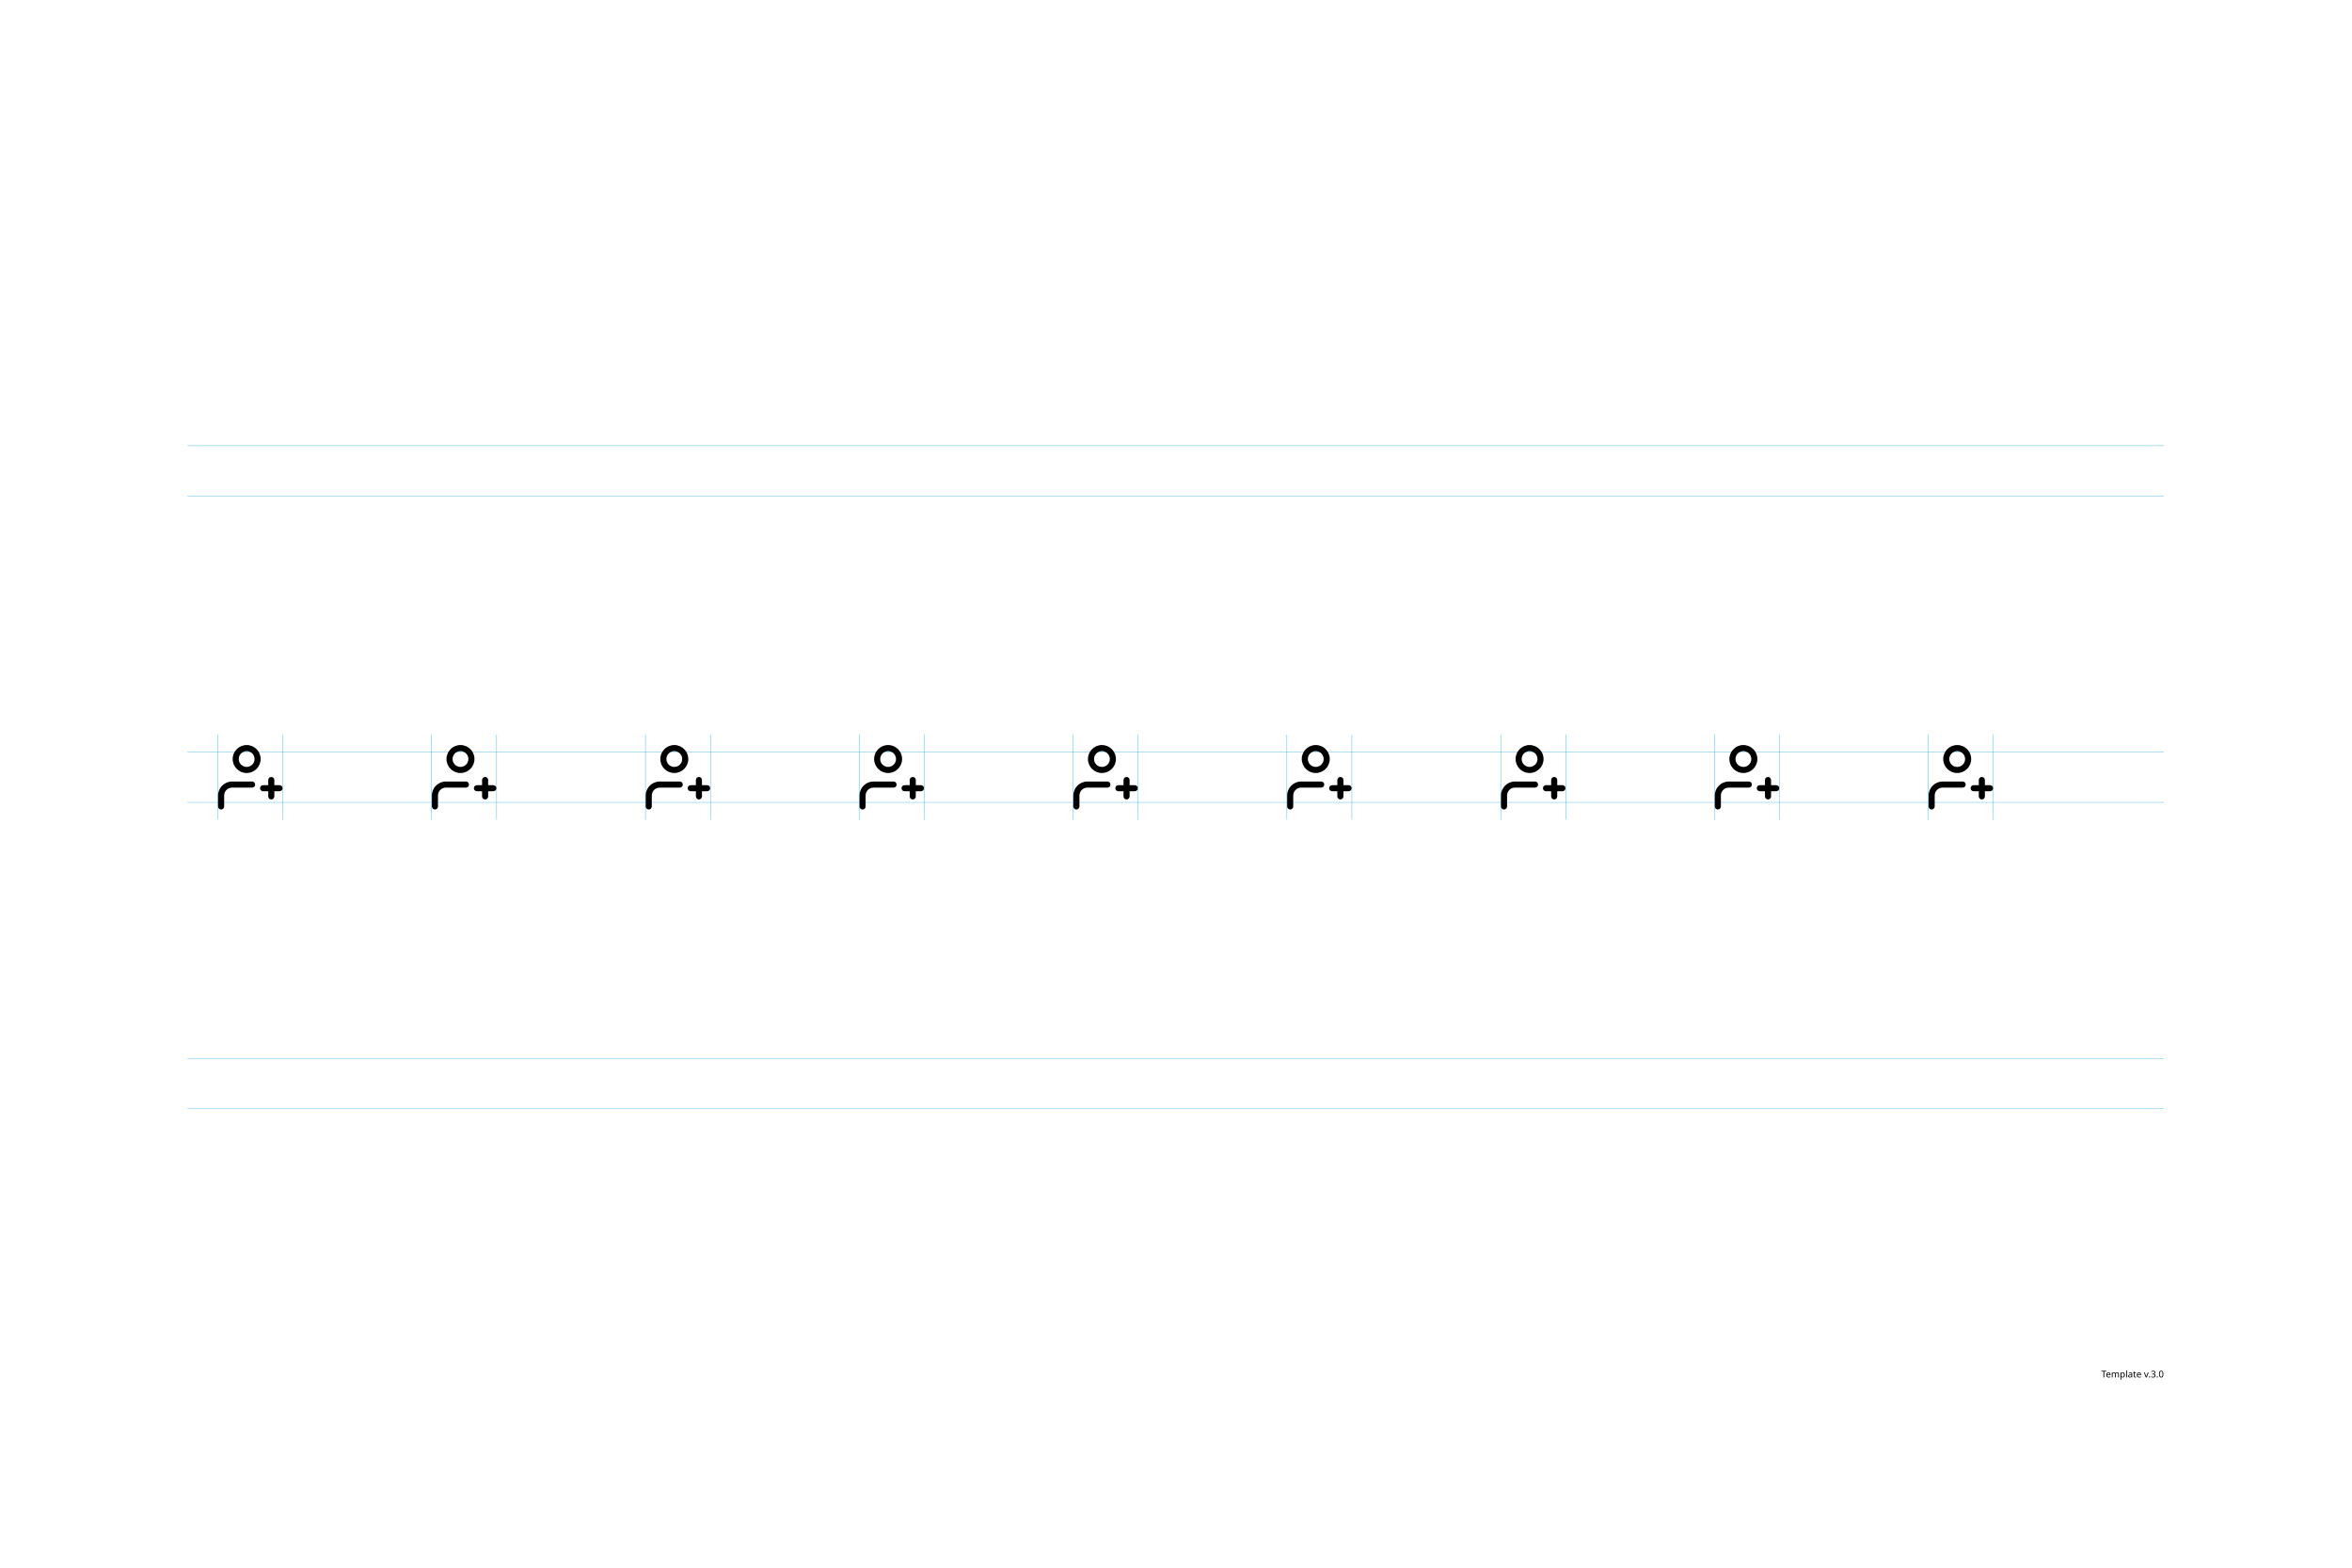
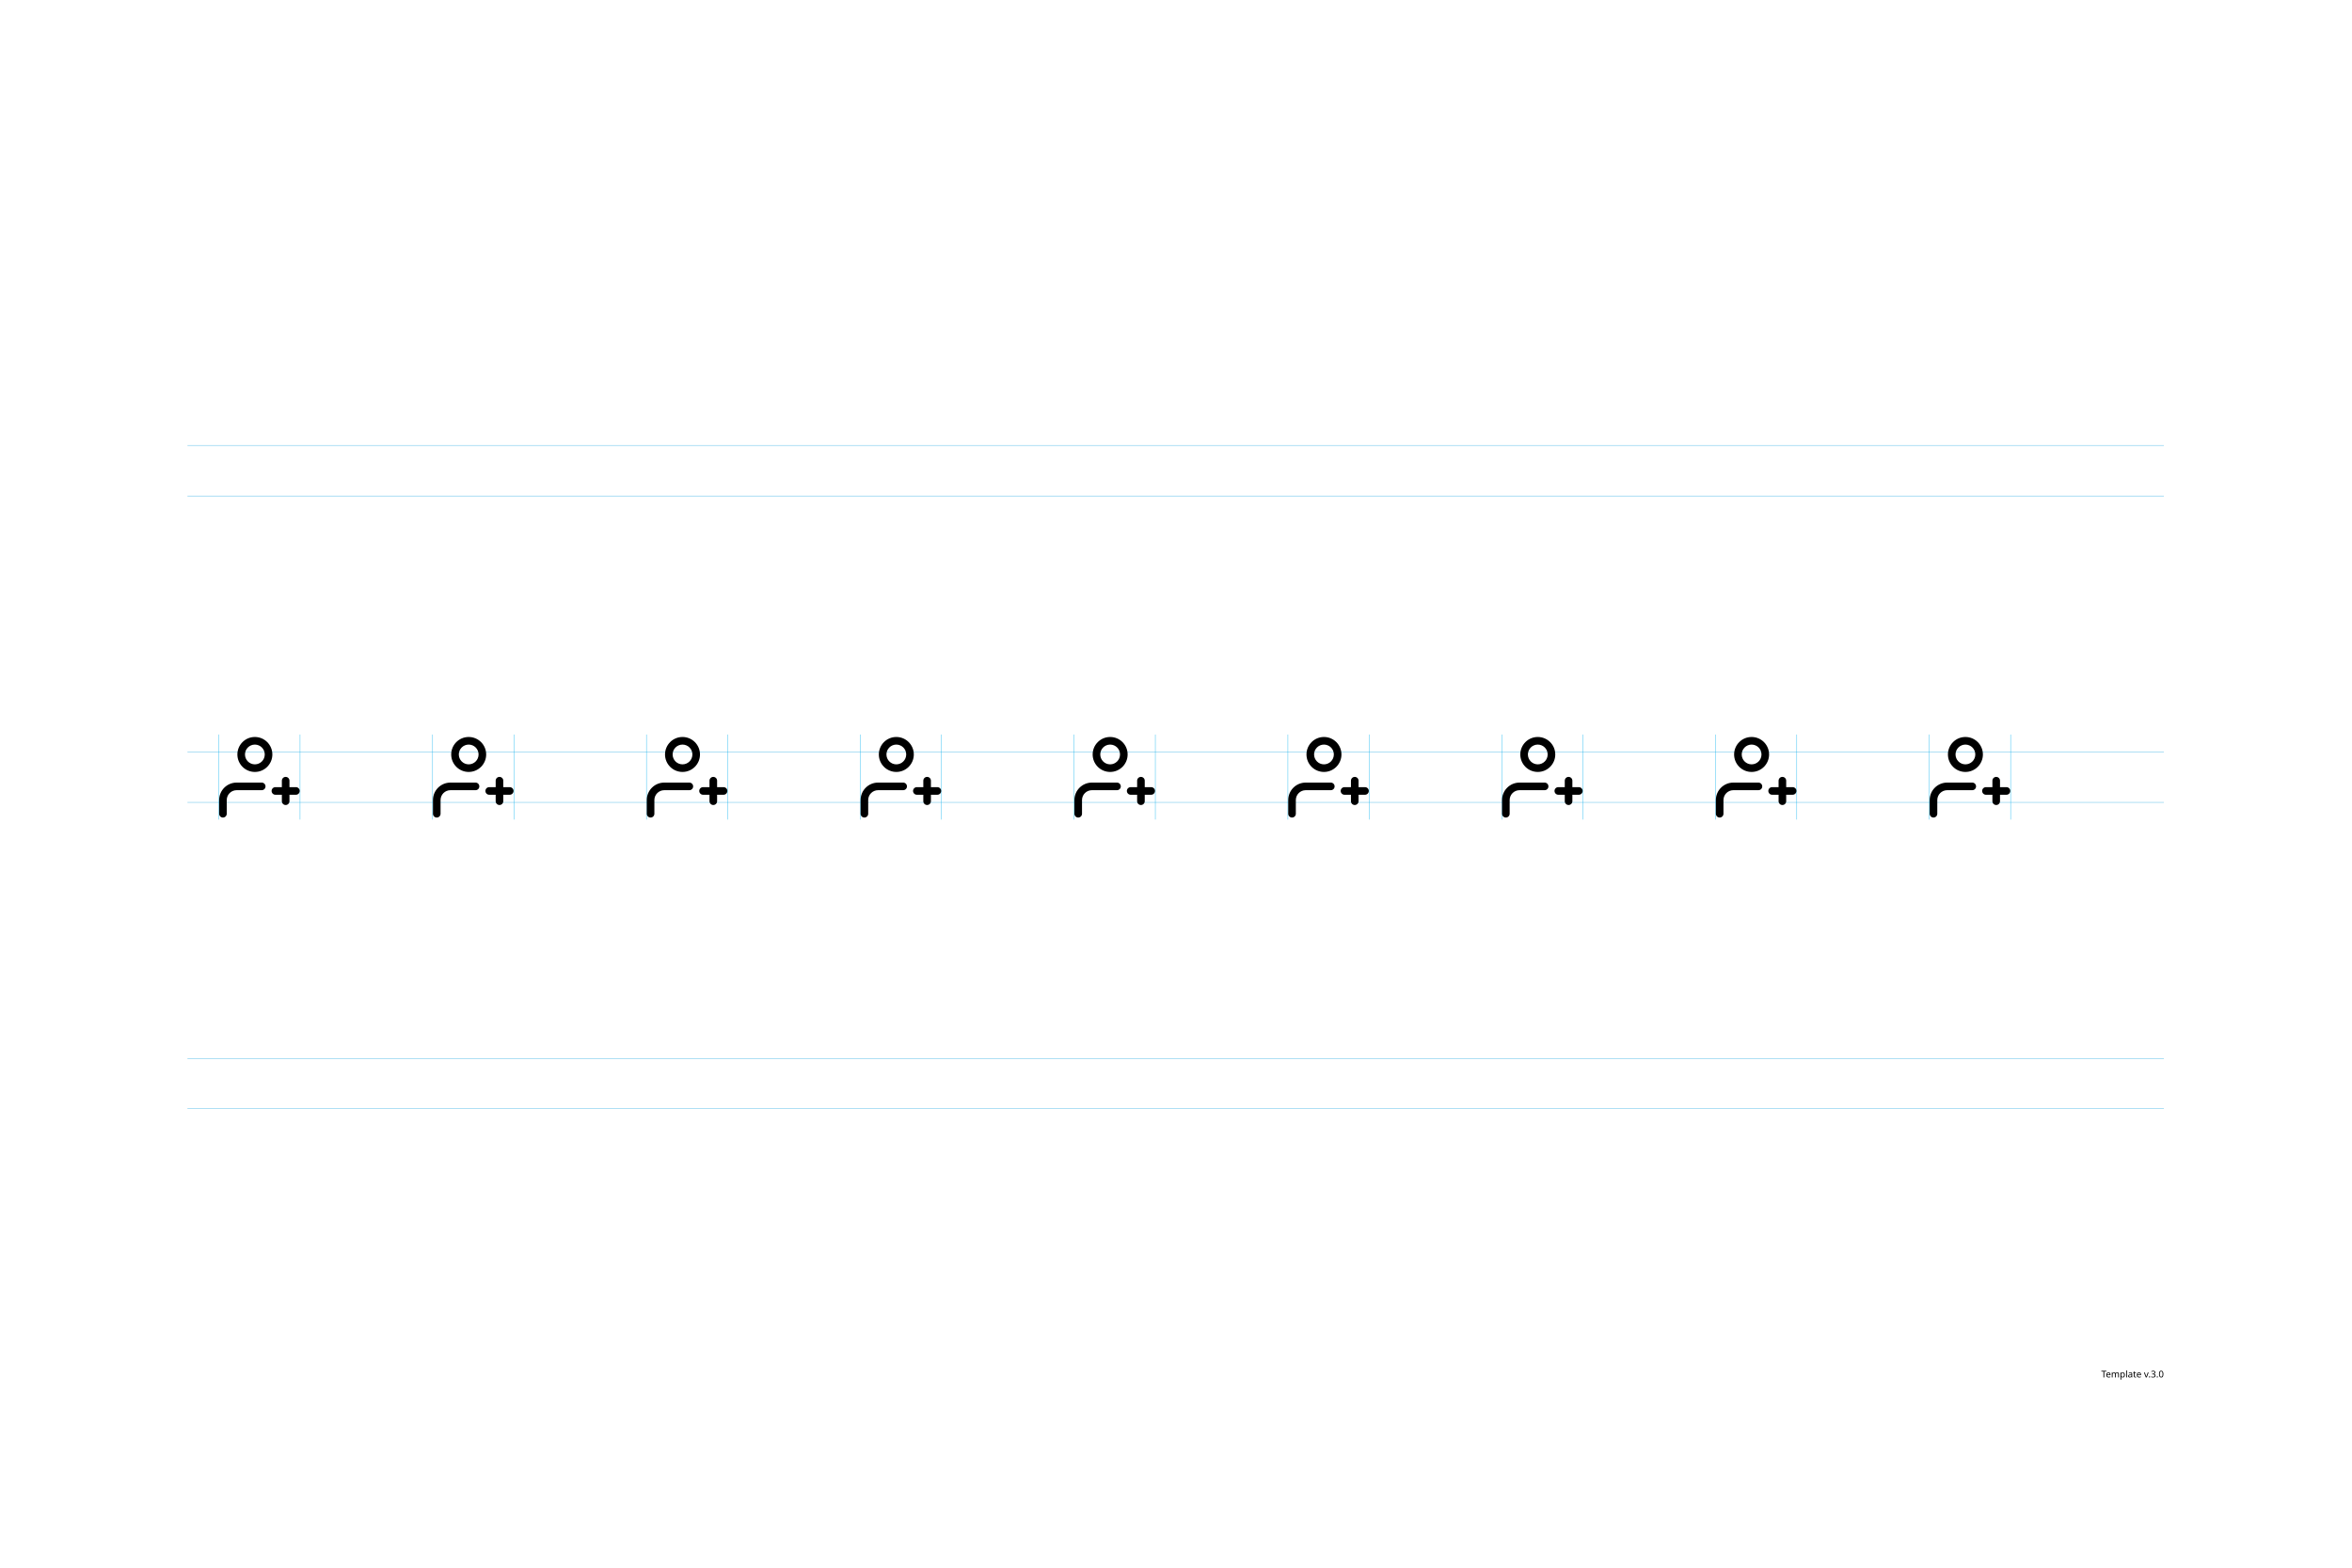
<svg xmlns="http://www.w3.org/2000/svg" version="1.1" width="3300" height="2200">
  <g id="Notes">
    <text id="template-version" style="stroke:none;fill:black;font-family:sans-serif;font-size:13;text-anchor:end;" transform="matrix(1 0 0 1 3036 1933)">Template v.3.0</text>
  </g>
  <g id="Guides">
    <line id="Baseline-S" style="fill:none;stroke:#27AAE1;stroke-width:0.5;" x1="263" x2="3036" y1="696" y2="696" />
    <line id="Capline-S" style="fill:none;stroke:#27AAE1;stroke-width:0.5;" x1="263" x2="3036" y1="625.541" y2="625.541" />
    <line id="Baseline-M" style="fill:none;stroke:#27AAE1;stroke-width:0.5;" x1="263" x2="3036" y1="1126" y2="1126" />
    <line id="Capline-M" style="fill:none;stroke:#27AAE1;stroke-width:0.5;" x1="263" x2="3036" y1="1055.54" y2="1055.54" />
    <line id="Baseline-L" style="fill:none;stroke:#27AAE1;stroke-width:0.5;" x1="263" x2="3036" y1="1556" y2="1556" />
    <line id="Capline-L" style="fill:none;stroke:#27AAE1;stroke-width:0.5;" x1="263" x2="3036" y1="1485.54" y2="1485.54" />
-     <line id="left-margin-Ultralight-M" style="fill:none;stroke:#00AEEF;stroke-width:0.5;" x1="305.600" x2="305.600" y1="1030.79" y2="1150.12" />
-     <line id="right-margin-Ultralight-M" style="fill:none;stroke:#00AEEF;stroke-width:0.5;" x1="396.800" x2="396.800" y1="1030.79" y2="1150.12" />
-     <line id="left-margin-Thin-M" style="fill:none;stroke:#00AEEF;stroke-width:0.5;" x1="605.600" x2="605.600" y1="1030.79" y2="1150.12" />
-     <line id="right-margin-Thin-M" style="fill:none;stroke:#00AEEF;stroke-width:0.5;" x1="696.800" x2="696.800" y1="1030.79" y2="1150.12" />
-     <line id="left-margin-Light-M" style="fill:none;stroke:#00AEEF;stroke-width:0.5;" x1="905.600" x2="905.600" y1="1030.79" y2="1150.12" />
-     <line id="right-margin-Light-M" style="fill:none;stroke:#00AEEF;stroke-width:0.5;" x1="996.800" x2="996.800" y1="1030.79" y2="1150.12" />
-     <line id="left-margin-Regular-M" style="fill:none;stroke:#00AEEF;stroke-width:0.5;" x1="1205.600" x2="1205.600" y1="1030.79" y2="1150.12" />
-     <line id="right-margin-Regular-M" style="fill:none;stroke:#00AEEF;stroke-width:0.5;" x1="1296.800" x2="1296.800" y1="1030.79" y2="1150.12" />
-     <line id="left-margin-Medium-M" style="fill:none;stroke:#00AEEF;stroke-width:0.5;" x1="1505.600" x2="1505.600" y1="1030.79" y2="1150.12" />
-     <line id="right-margin-Medium-M" style="fill:none;stroke:#00AEEF;stroke-width:0.5;" x1="1596.800" x2="1596.800" y1="1030.79" y2="1150.12" />
-     <line id="left-margin-Semibold-M" style="fill:none;stroke:#00AEEF;stroke-width:0.5;" x1="1805.600" x2="1805.600" y1="1030.79" y2="1150.12" />
-     <line id="right-margin-Semibold-M" style="fill:none;stroke:#00AEEF;stroke-width:0.5;" x1="1896.800" x2="1896.800" y1="1030.79" y2="1150.12" />
-     <line id="left-margin-Bold-M" style="fill:none;stroke:#00AEEF;stroke-width:0.5;" x1="2105.600" x2="2105.600" y1="1030.79" y2="1150.12" />
-     <line id="right-margin-Bold-M" style="fill:none;stroke:#00AEEF;stroke-width:0.5;" x1="2196.800" x2="2196.800" y1="1030.79" y2="1150.12" />
-     <line id="left-margin-Heavy-M" style="fill:none;stroke:#00AEEF;stroke-width:0.5;" x1="2405.600" x2="2405.600" y1="1030.79" y2="1150.12" />
-     <line id="right-margin-Heavy-M" style="fill:none;stroke:#00AEEF;stroke-width:0.5;" x1="2496.800" x2="2496.800" y1="1030.79" y2="1150.12" />
-     <line id="left-margin-Black-M" style="fill:none;stroke:#00AEEF;stroke-width:0.5;" x1="2705.600" x2="2705.600" y1="1030.79" y2="1150.12" />
-     <line id="right-margin-Black-M" style="fill:none;stroke:#00AEEF;stroke-width:0.5;" x1="2796.800" x2="2796.800" y1="1030.79" y2="1150.12" />
+     <line id="left-margin-Ultralight-M" style="fill:none;stroke:#00AEEF;stroke-width:0.5;" x1="307.000" x2="307.000" y1="1030.79" y2="1150.12" />
+     <line id="right-margin-Ultralight-M" style="fill:none;stroke:#00AEEF;stroke-width:0.5;" x1="421.000" x2="421.000" y1="1030.79" y2="1150.12" />
+     <line id="left-margin-Thin-M" style="fill:none;stroke:#00AEEF;stroke-width:0.5;" x1="607.000" x2="607.000" y1="1030.79" y2="1150.12" />
+     <line id="right-margin-Thin-M" style="fill:none;stroke:#00AEEF;stroke-width:0.5;" x1="721.000" x2="721.000" y1="1030.79" y2="1150.12" />
+     <line id="left-margin-Light-M" style="fill:none;stroke:#00AEEF;stroke-width:0.5;" x1="907.000" x2="907.000" y1="1030.79" y2="1150.12" />
+     <line id="right-margin-Light-M" style="fill:none;stroke:#00AEEF;stroke-width:0.5;" x1="1021.000" x2="1021.000" y1="1030.79" y2="1150.12" />
+     <line id="left-margin-Regular-M" style="fill:none;stroke:#00AEEF;stroke-width:0.5;" x1="1207.000" x2="1207.000" y1="1030.79" y2="1150.12" />
+     <line id="right-margin-Regular-M" style="fill:none;stroke:#00AEEF;stroke-width:0.5;" x1="1321.000" x2="1321.000" y1="1030.79" y2="1150.12" />
+     <line id="left-margin-Medium-M" style="fill:none;stroke:#00AEEF;stroke-width:0.5;" x1="1507.000" x2="1507.000" y1="1030.79" y2="1150.12" />
+     <line id="right-margin-Medium-M" style="fill:none;stroke:#00AEEF;stroke-width:0.5;" x1="1621.000" x2="1621.000" y1="1030.79" y2="1150.12" />
+     <line id="left-margin-Semibold-M" style="fill:none;stroke:#00AEEF;stroke-width:0.5;" x1="1807.000" x2="1807.000" y1="1030.79" y2="1150.12" />
+     <line id="right-margin-Semibold-M" style="fill:none;stroke:#00AEEF;stroke-width:0.5;" x1="1921.000" x2="1921.000" y1="1030.79" y2="1150.12" />
+     <line id="left-margin-Bold-M" style="fill:none;stroke:#00AEEF;stroke-width:0.5;" x1="2107.000" x2="2107.000" y1="1030.79" y2="1150.12" />
+     <line id="right-margin-Bold-M" style="fill:none;stroke:#00AEEF;stroke-width:0.5;" x1="2221.000" x2="2221.000" y1="1030.79" y2="1150.12" />
+     <line id="left-margin-Heavy-M" style="fill:none;stroke:#00AEEF;stroke-width:0.5;" x1="2407.000" x2="2407.000" y1="1030.79" y2="1150.12" />
+     <line id="right-margin-Heavy-M" style="fill:none;stroke:#00AEEF;stroke-width:0.5;" x1="2521.000" x2="2521.000" y1="1030.79" y2="1150.12" />
+     <line id="left-margin-Black-M" style="fill:none;stroke:#00AEEF;stroke-width:0.5;" x1="2707.000" x2="2707.000" y1="1030.79" y2="1150.12" />
+     <line id="right-margin-Black-M" style="fill:none;stroke:#00AEEF;stroke-width:0.5;" x1="2821.000" x2="2821.000" y1="1030.79" y2="1150.12" />
  </g>
  <g id="Symbols">
-     <g id="Ultralight-M" transform="matrix(4.266667 0 0 4.266667 300.000 1039.570)">
+     <g id="Ultralight-M" transform="matrix(5.333333 0 0 5.333333 300.000 1026.770)">
      <path d="M1.4 21.6C1.4 22.152 1.848 22.6 2.4 22.6C2.952 22.6 3.4 22.152 3.4 21.6L2.4 21.6L1.4 21.6ZM2.4 18L3.4 18L2.4 18ZM12.6 15.4C13.152 15.4 13.6 14.952 13.6 14.4C13.6 13.848 13.152 13.4 12.6 13.4V14.4V15.4ZM21.6 16.6C22.152 16.6 22.6 16.152 22.6 15.6C22.6 15.048 22.152 14.6 21.6 14.6V15.6V16.6ZM16.2 14.6C15.648 14.6 15.2 15.048 15.2 15.6C15.2 16.152 15.648 16.6 16.2 16.6V15.6V14.6ZM17.9 18.3C17.9 18.852 18.348 19.3 18.9 19.3C19.452 19.3 19.9 18.852 19.9 18.3H18.9H17.9ZM19.9 12.9C19.9 12.348 19.452 11.9 18.9 11.9C18.348 11.9 17.9 12.348 17.9 12.9H18.9H19.9ZM14.4 6H13.4C13.4 7.436 12.236 8.6 10.8 8.6V9.6V10.6C13.34 10.6 15.4 8.54 15.4 6H14.4ZM10.8 9.6V8.6C9.364 8.6 8.2 7.436 8.2 6H7.2H6.2C6.2 8.54 8.259 10.6 10.8 10.6V9.6ZM7.2 6H8.2C8.2 4.564 9.364 3.4 10.8 3.4V2.4V1.4C8.259 1.4 6.2 3.459 6.2 6H7.2ZM10.8 2.4V3.4C12.236 3.4 13.4 4.564 13.4 6H14.4H15.4C15.4 3.459 13.34 1.4 10.8 1.4V2.4ZM2.4 21.6L3.4 21.6L3.4 18L2.4 18L1.4 17.999L1.4 21.6L2.4 21.6ZM6 14.4V13.4C3.46 13.4 1.401 15.459 1.4 17.999L2.4 18L3.4 18C3.4 16.564 4.564 15.4 6 15.4V14.4ZM6 14.4V15.4H12.6V14.4V13.4H6V14.4ZM21.6 15.6V14.6H18.9V15.6V16.6H21.6V15.6ZM18.9 15.6V14.6H16.2V15.6V16.6H18.9V15.6ZM18.9 18.3H19.9V15.6H18.9H17.9V18.3H18.9ZM18.9 15.6H19.9V12.9H18.9H17.9V15.6H18.9Z" fill="#000" />
    </g>
-     <g id="Thin-M" transform="matrix(4.266667 0 0 4.266667 600.000 1039.570)">
+     <g id="Thin-M" transform="matrix(5.333333 0 0 5.333333 600.000 1026.770)">
      <path d="M1.4 21.6C1.4 22.152 1.848 22.6 2.4 22.6C2.952 22.6 3.4 22.152 3.4 21.6L2.4 21.6L1.4 21.6ZM2.4 18L3.4 18L2.4 18ZM12.6 15.4C13.152 15.4 13.6 14.952 13.6 14.4C13.6 13.848 13.152 13.4 12.6 13.4V14.4V15.4ZM21.6 16.6C22.152 16.6 22.6 16.152 22.6 15.6C22.6 15.048 22.152 14.6 21.6 14.6V15.6V16.6ZM16.2 14.6C15.648 14.6 15.2 15.048 15.2 15.6C15.2 16.152 15.648 16.6 16.2 16.6V15.6V14.6ZM17.9 18.3C17.9 18.852 18.348 19.3 18.9 19.3C19.452 19.3 19.9 18.852 19.9 18.3H18.9H17.9ZM19.9 12.9C19.9 12.348 19.452 11.9 18.9 11.9C18.348 11.9 17.9 12.348 17.9 12.9H18.9H19.9ZM14.4 6H13.4C13.4 7.436 12.236 8.6 10.8 8.6V9.6V10.6C13.34 10.6 15.4 8.54 15.4 6H14.4ZM10.8 9.6V8.6C9.364 8.6 8.2 7.436 8.2 6H7.2H6.2C6.2 8.54 8.259 10.6 10.8 10.6V9.6ZM7.2 6H8.2C8.2 4.564 9.364 3.4 10.8 3.4V2.4V1.4C8.259 1.4 6.2 3.459 6.2 6H7.2ZM10.8 2.4V3.4C12.236 3.4 13.4 4.564 13.4 6H14.4H15.4C15.4 3.459 13.34 1.4 10.8 1.4V2.4ZM2.4 21.6L3.4 21.6L3.4 18L2.4 18L1.4 17.999L1.4 21.6L2.4 21.6ZM6 14.4V13.4C3.46 13.4 1.401 15.459 1.4 17.999L2.4 18L3.4 18C3.4 16.564 4.564 15.4 6 15.4V14.4ZM6 14.4V15.4H12.6V14.4V13.4H6V14.4ZM21.6 15.6V14.6H18.9V15.6V16.6H21.6V15.6ZM18.9 15.6V14.6H16.2V15.6V16.6H18.9V15.6ZM18.9 18.3H19.9V15.6H18.9H17.9V18.3H18.9ZM18.9 15.6H19.9V12.9H18.9H17.9V15.6H18.9Z" fill="#000" />
    </g>
-     <g id="Light-M" transform="matrix(4.266667 0 0 4.266667 900.000 1039.570)">
+     <g id="Light-M" transform="matrix(5.333333 0 0 5.333333 900.000 1026.770)">
      <path d="M1.4 21.6C1.4 22.152 1.848 22.6 2.4 22.6C2.952 22.6 3.4 22.152 3.4 21.6L2.4 21.6L1.4 21.6ZM2.4 18L3.4 18L2.4 18ZM12.6 15.4C13.152 15.4 13.6 14.952 13.6 14.4C13.6 13.848 13.152 13.4 12.6 13.4V14.4V15.4ZM21.6 16.6C22.152 16.6 22.6 16.152 22.6 15.6C22.6 15.048 22.152 14.6 21.6 14.6V15.6V16.6ZM16.2 14.6C15.648 14.6 15.2 15.048 15.2 15.6C15.2 16.152 15.648 16.6 16.2 16.6V15.6V14.6ZM17.9 18.3C17.9 18.852 18.348 19.3 18.9 19.3C19.452 19.3 19.9 18.852 19.9 18.3H18.9H17.9ZM19.9 12.9C19.9 12.348 19.452 11.9 18.9 11.9C18.348 11.9 17.9 12.348 17.9 12.9H18.9H19.9ZM14.4 6H13.4C13.4 7.436 12.236 8.6 10.8 8.6V9.6V10.6C13.34 10.6 15.4 8.54 15.4 6H14.4ZM10.8 9.6V8.6C9.364 8.6 8.2 7.436 8.2 6H7.2H6.2C6.2 8.54 8.259 10.6 10.8 10.6V9.6ZM7.2 6H8.2C8.2 4.564 9.364 3.4 10.8 3.4V2.4V1.4C8.259 1.4 6.2 3.459 6.2 6H7.2ZM10.8 2.4V3.4C12.236 3.4 13.4 4.564 13.4 6H14.4H15.4C15.4 3.459 13.34 1.4 10.8 1.4V2.4ZM2.4 21.6L3.4 21.6L3.4 18L2.4 18L1.4 17.999L1.4 21.6L2.4 21.6ZM6 14.4V13.4C3.46 13.4 1.401 15.459 1.4 17.999L2.4 18L3.4 18C3.4 16.564 4.564 15.4 6 15.4V14.4ZM6 14.4V15.4H12.6V14.4V13.4H6V14.4ZM21.6 15.6V14.6H18.9V15.6V16.6H21.6V15.6ZM18.9 15.6V14.6H16.2V15.6V16.6H18.9V15.6ZM18.9 18.3H19.9V15.6H18.9H17.9V18.3H18.9ZM18.9 15.6H19.9V12.9H18.9H17.9V15.6H18.9Z" fill="#000" />
    </g>
-     <g id="Regular-M" transform="matrix(4.266667 0 0 4.266667 1200.000 1039.570)">
+     <g id="Regular-M" transform="matrix(5.333333 0 0 5.333333 1200.000 1026.770)">
      <path d="M1.4 21.6C1.4 22.152 1.848 22.6 2.4 22.6C2.952 22.6 3.4 22.152 3.4 21.6L2.4 21.6L1.4 21.6ZM2.4 18L3.4 18L2.4 18ZM12.6 15.4C13.152 15.4 13.6 14.952 13.6 14.4C13.6 13.848 13.152 13.4 12.6 13.4V14.4V15.4ZM21.6 16.6C22.152 16.6 22.6 16.152 22.6 15.6C22.6 15.048 22.152 14.6 21.6 14.6V15.6V16.6ZM16.2 14.6C15.648 14.6 15.2 15.048 15.2 15.6C15.2 16.152 15.648 16.6 16.2 16.6V15.6V14.6ZM17.9 18.3C17.9 18.852 18.348 19.3 18.9 19.3C19.452 19.3 19.9 18.852 19.9 18.3H18.9H17.9ZM19.9 12.9C19.9 12.348 19.452 11.9 18.9 11.9C18.348 11.9 17.9 12.348 17.9 12.9H18.9H19.9ZM14.4 6H13.4C13.4 7.436 12.236 8.6 10.8 8.6V9.6V10.6C13.34 10.6 15.4 8.54 15.4 6H14.4ZM10.8 9.6V8.6C9.364 8.6 8.2 7.436 8.2 6H7.2H6.2C6.2 8.54 8.259 10.6 10.8 10.6V9.6ZM7.2 6H8.2C8.2 4.564 9.364 3.4 10.8 3.4V2.4V1.4C8.259 1.4 6.2 3.459 6.2 6H7.2ZM10.8 2.4V3.4C12.236 3.4 13.4 4.564 13.4 6H14.4H15.4C15.4 3.459 13.34 1.4 10.8 1.4V2.4ZM2.4 21.6L3.4 21.6L3.4 18L2.4 18L1.4 17.999L1.4 21.6L2.4 21.6ZM6 14.4V13.4C3.46 13.4 1.401 15.459 1.4 17.999L2.4 18L3.4 18C3.4 16.564 4.564 15.4 6 15.4V14.4ZM6 14.4V15.4H12.6V14.4V13.4H6V14.4ZM21.6 15.6V14.6H18.9V15.6V16.6H21.6V15.6ZM18.9 15.6V14.6H16.2V15.6V16.6H18.9V15.6ZM18.9 18.3H19.9V15.6H18.9H17.9V18.3H18.9ZM18.9 15.6H19.9V12.9H18.9H17.9V15.6H18.9Z" fill="#000" />
    </g>
-     <g id="Medium-M" transform="matrix(4.266667 0 0 4.266667 1500.000 1039.570)">
+     <g id="Medium-M" transform="matrix(5.333333 0 0 5.333333 1500.000 1026.770)">
      <path d="M1.4 21.6C1.4 22.152 1.848 22.6 2.4 22.6C2.952 22.6 3.4 22.152 3.4 21.6L2.4 21.6L1.4 21.6ZM2.4 18L3.4 18L2.4 18ZM12.6 15.4C13.152 15.4 13.6 14.952 13.6 14.4C13.6 13.848 13.152 13.4 12.6 13.4V14.4V15.4ZM21.6 16.6C22.152 16.6 22.6 16.152 22.6 15.6C22.6 15.048 22.152 14.6 21.6 14.6V15.6V16.6ZM16.2 14.6C15.648 14.6 15.2 15.048 15.2 15.6C15.2 16.152 15.648 16.6 16.2 16.6V15.6V14.6ZM17.9 18.3C17.9 18.852 18.348 19.3 18.9 19.3C19.452 19.3 19.9 18.852 19.9 18.3H18.9H17.9ZM19.9 12.9C19.9 12.348 19.452 11.9 18.9 11.9C18.348 11.9 17.9 12.348 17.9 12.9H18.9H19.9ZM14.4 6H13.4C13.4 7.436 12.236 8.6 10.8 8.6V9.6V10.6C13.34 10.6 15.4 8.54 15.4 6H14.4ZM10.8 9.6V8.6C9.364 8.6 8.2 7.436 8.2 6H7.2H6.2C6.2 8.54 8.259 10.6 10.8 10.6V9.6ZM7.2 6H8.2C8.2 4.564 9.364 3.4 10.8 3.4V2.4V1.4C8.259 1.4 6.2 3.459 6.2 6H7.2ZM10.8 2.4V3.4C12.236 3.4 13.4 4.564 13.4 6H14.4H15.4C15.4 3.459 13.34 1.4 10.8 1.4V2.4ZM2.4 21.6L3.4 21.6L3.4 18L2.4 18L1.4 17.999L1.4 21.6L2.4 21.6ZM6 14.4V13.4C3.46 13.4 1.401 15.459 1.4 17.999L2.4 18L3.4 18C3.4 16.564 4.564 15.4 6 15.4V14.4ZM6 14.4V15.4H12.6V14.4V13.4H6V14.4ZM21.6 15.6V14.6H18.9V15.6V16.6H21.6V15.6ZM18.9 15.6V14.6H16.2V15.6V16.6H18.9V15.6ZM18.9 18.3H19.9V15.6H18.9H17.9V18.3H18.9ZM18.9 15.6H19.9V12.9H18.9H17.9V15.6H18.9Z" fill="#000" />
    </g>
-     <g id="Semibold-M" transform="matrix(4.266667 0 0 4.266667 1800.000 1039.570)">
+     <g id="Semibold-M" transform="matrix(5.333333 0 0 5.333333 1800.000 1026.770)">
      <path d="M1.4 21.6C1.4 22.152 1.848 22.6 2.4 22.6C2.952 22.6 3.4 22.152 3.4 21.6L2.4 21.6L1.4 21.6ZM2.4 18L3.4 18L2.4 18ZM12.6 15.4C13.152 15.4 13.6 14.952 13.6 14.4C13.6 13.848 13.152 13.4 12.6 13.4V14.4V15.4ZM21.6 16.6C22.152 16.6 22.6 16.152 22.6 15.6C22.6 15.048 22.152 14.6 21.6 14.6V15.6V16.6ZM16.2 14.6C15.648 14.6 15.2 15.048 15.2 15.6C15.2 16.152 15.648 16.6 16.2 16.6V15.6V14.6ZM17.9 18.3C17.9 18.852 18.348 19.3 18.9 19.3C19.452 19.3 19.9 18.852 19.9 18.3H18.9H17.9ZM19.9 12.9C19.9 12.348 19.452 11.9 18.9 11.9C18.348 11.9 17.9 12.348 17.9 12.9H18.9H19.9ZM14.4 6H13.4C13.4 7.436 12.236 8.6 10.8 8.6V9.6V10.6C13.34 10.6 15.4 8.54 15.4 6H14.4ZM10.8 9.6V8.6C9.364 8.6 8.2 7.436 8.2 6H7.2H6.2C6.2 8.54 8.259 10.6 10.8 10.6V9.6ZM7.2 6H8.2C8.2 4.564 9.364 3.4 10.8 3.4V2.4V1.4C8.259 1.4 6.2 3.459 6.2 6H7.2ZM10.8 2.4V3.4C12.236 3.4 13.4 4.564 13.4 6H14.4H15.4C15.4 3.459 13.34 1.4 10.8 1.4V2.4ZM2.4 21.6L3.4 21.6L3.4 18L2.4 18L1.4 17.999L1.4 21.6L2.4 21.6ZM6 14.4V13.4C3.46 13.4 1.401 15.459 1.4 17.999L2.4 18L3.4 18C3.4 16.564 4.564 15.4 6 15.4V14.4ZM6 14.4V15.4H12.6V14.4V13.4H6V14.4ZM21.6 15.6V14.6H18.9V15.6V16.6H21.6V15.6ZM18.9 15.6V14.6H16.2V15.6V16.6H18.9V15.6ZM18.9 18.3H19.9V15.6H18.9H17.9V18.3H18.9ZM18.9 15.6H19.9V12.9H18.9H17.9V15.6H18.9Z" fill="#000" />
    </g>
-     <g id="Bold-M" transform="matrix(4.266667 0 0 4.266667 2100.000 1039.570)">
+     <g id="Bold-M" transform="matrix(5.333333 0 0 5.333333 2100.000 1026.770)">
      <path d="M1.4 21.6C1.4 22.152 1.848 22.6 2.4 22.6C2.952 22.6 3.4 22.152 3.4 21.6L2.4 21.6L1.4 21.6ZM2.4 18L3.4 18L2.4 18ZM12.6 15.4C13.152 15.4 13.6 14.952 13.6 14.4C13.6 13.848 13.152 13.4 12.6 13.4V14.4V15.4ZM21.6 16.6C22.152 16.6 22.6 16.152 22.6 15.6C22.6 15.048 22.152 14.6 21.6 14.6V15.6V16.6ZM16.2 14.6C15.648 14.6 15.2 15.048 15.2 15.6C15.2 16.152 15.648 16.6 16.2 16.6V15.6V14.6ZM17.9 18.3C17.9 18.852 18.348 19.3 18.9 19.3C19.452 19.3 19.9 18.852 19.9 18.3H18.9H17.9ZM19.9 12.9C19.9 12.348 19.452 11.9 18.9 11.9C18.348 11.9 17.9 12.348 17.9 12.9H18.9H19.9ZM14.4 6H13.4C13.4 7.436 12.236 8.6 10.8 8.6V9.6V10.6C13.34 10.6 15.4 8.54 15.4 6H14.4ZM10.8 9.6V8.6C9.364 8.6 8.2 7.436 8.2 6H7.2H6.2C6.2 8.54 8.259 10.6 10.8 10.6V9.6ZM7.2 6H8.2C8.2 4.564 9.364 3.4 10.8 3.4V2.4V1.4C8.259 1.4 6.2 3.459 6.2 6H7.2ZM10.8 2.4V3.4C12.236 3.4 13.4 4.564 13.4 6H14.4H15.4C15.4 3.459 13.34 1.4 10.8 1.4V2.4ZM2.4 21.6L3.4 21.6L3.4 18L2.4 18L1.4 17.999L1.4 21.6L2.4 21.6ZM6 14.4V13.4C3.46 13.4 1.401 15.459 1.4 17.999L2.4 18L3.4 18C3.4 16.564 4.564 15.4 6 15.4V14.4ZM6 14.4V15.4H12.6V14.4V13.4H6V14.4ZM21.6 15.6V14.6H18.9V15.6V16.6H21.6V15.6ZM18.9 15.6V14.6H16.2V15.6V16.6H18.9V15.6ZM18.9 18.3H19.9V15.6H18.9H17.9V18.3H18.9ZM18.9 15.6H19.9V12.9H18.9H17.9V15.6H18.9Z" fill="#000" />
    </g>
-     <g id="Heavy-M" transform="matrix(4.266667 0 0 4.266667 2400.000 1039.570)">
+     <g id="Heavy-M" transform="matrix(5.333333 0 0 5.333333 2400.000 1026.770)">
      <path d="M1.4 21.6C1.4 22.152 1.848 22.6 2.4 22.6C2.952 22.6 3.4 22.152 3.4 21.6L2.4 21.6L1.4 21.6ZM2.4 18L3.4 18L2.4 18ZM12.6 15.4C13.152 15.4 13.6 14.952 13.6 14.4C13.6 13.848 13.152 13.4 12.6 13.4V14.4V15.4ZM21.6 16.6C22.152 16.6 22.6 16.152 22.6 15.6C22.6 15.048 22.152 14.6 21.6 14.6V15.6V16.6ZM16.2 14.6C15.648 14.6 15.2 15.048 15.2 15.6C15.2 16.152 15.648 16.6 16.2 16.6V15.6V14.6ZM17.9 18.3C17.9 18.852 18.348 19.3 18.9 19.3C19.452 19.3 19.9 18.852 19.9 18.3H18.9H17.9ZM19.9 12.9C19.9 12.348 19.452 11.9 18.9 11.9C18.348 11.9 17.9 12.348 17.9 12.9H18.9H19.9ZM14.4 6H13.4C13.4 7.436 12.236 8.6 10.8 8.6V9.6V10.6C13.34 10.6 15.4 8.54 15.4 6H14.4ZM10.8 9.6V8.6C9.364 8.6 8.2 7.436 8.2 6H7.2H6.2C6.2 8.54 8.259 10.6 10.8 10.6V9.6ZM7.2 6H8.2C8.2 4.564 9.364 3.4 10.8 3.4V2.4V1.4C8.259 1.4 6.2 3.459 6.2 6H7.2ZM10.8 2.4V3.4C12.236 3.4 13.4 4.564 13.4 6H14.4H15.4C15.4 3.459 13.34 1.4 10.8 1.4V2.4ZM2.4 21.6L3.4 21.6L3.4 18L2.4 18L1.4 17.999L1.4 21.6L2.4 21.6ZM6 14.4V13.4C3.46 13.4 1.401 15.459 1.4 17.999L2.4 18L3.4 18C3.4 16.564 4.564 15.4 6 15.4V14.4ZM6 14.4V15.4H12.6V14.4V13.4H6V14.4ZM21.6 15.6V14.6H18.9V15.6V16.6H21.6V15.6ZM18.9 15.6V14.6H16.2V15.6V16.6H18.9V15.6ZM18.9 18.3H19.9V15.6H18.9H17.9V18.3H18.9ZM18.9 15.6H19.9V12.9H18.9H17.9V15.6H18.9Z" fill="#000" />
    </g>
-     <g id="Black-M" transform="matrix(4.266667 0 0 4.266667 2700.000 1039.570)">
+     <g id="Black-M" transform="matrix(5.333333 0 0 5.333333 2700.000 1026.770)">
      <path d="M1.4 21.6C1.4 22.152 1.848 22.6 2.4 22.6C2.952 22.6 3.4 22.152 3.4 21.6L2.4 21.6L1.4 21.6ZM2.4 18L3.4 18L2.4 18ZM12.6 15.4C13.152 15.4 13.6 14.952 13.6 14.4C13.6 13.848 13.152 13.4 12.6 13.4V14.4V15.4ZM21.6 16.6C22.152 16.6 22.6 16.152 22.6 15.6C22.6 15.048 22.152 14.6 21.6 14.6V15.6V16.6ZM16.2 14.6C15.648 14.6 15.2 15.048 15.2 15.6C15.2 16.152 15.648 16.6 16.2 16.6V15.6V14.6ZM17.9 18.3C17.9 18.852 18.348 19.3 18.9 19.3C19.452 19.3 19.9 18.852 19.9 18.3H18.9H17.9ZM19.9 12.9C19.9 12.348 19.452 11.9 18.9 11.9C18.348 11.9 17.9 12.348 17.9 12.9H18.9H19.9ZM14.4 6H13.4C13.4 7.436 12.236 8.6 10.8 8.6V9.6V10.6C13.34 10.6 15.4 8.54 15.4 6H14.4ZM10.8 9.6V8.6C9.364 8.6 8.2 7.436 8.2 6H7.2H6.2C6.2 8.54 8.259 10.6 10.8 10.6V9.6ZM7.2 6H8.2C8.2 4.564 9.364 3.4 10.8 3.4V2.4V1.4C8.259 1.4 6.2 3.459 6.2 6H7.2ZM10.8 2.4V3.4C12.236 3.4 13.4 4.564 13.4 6H14.4H15.4C15.4 3.459 13.34 1.4 10.8 1.4V2.4ZM2.4 21.6L3.4 21.6L3.4 18L2.4 18L1.4 17.999L1.4 21.6L2.4 21.6ZM6 14.4V13.4C3.46 13.4 1.401 15.459 1.4 17.999L2.4 18L3.4 18C3.4 16.564 4.564 15.4 6 15.4V14.4ZM6 14.4V15.4H12.6V14.4V13.4H6V14.4ZM21.6 15.6V14.6H18.9V15.6V16.6H21.6V15.6ZM18.9 15.6V14.6H16.2V15.6V16.6H18.9V15.6ZM18.9 18.3H19.9V15.6H18.9H17.9V18.3H18.9ZM18.9 15.6H19.9V12.9H18.9H17.9V15.6H18.9Z" fill="#000" />
    </g>
  </g>
</svg>
